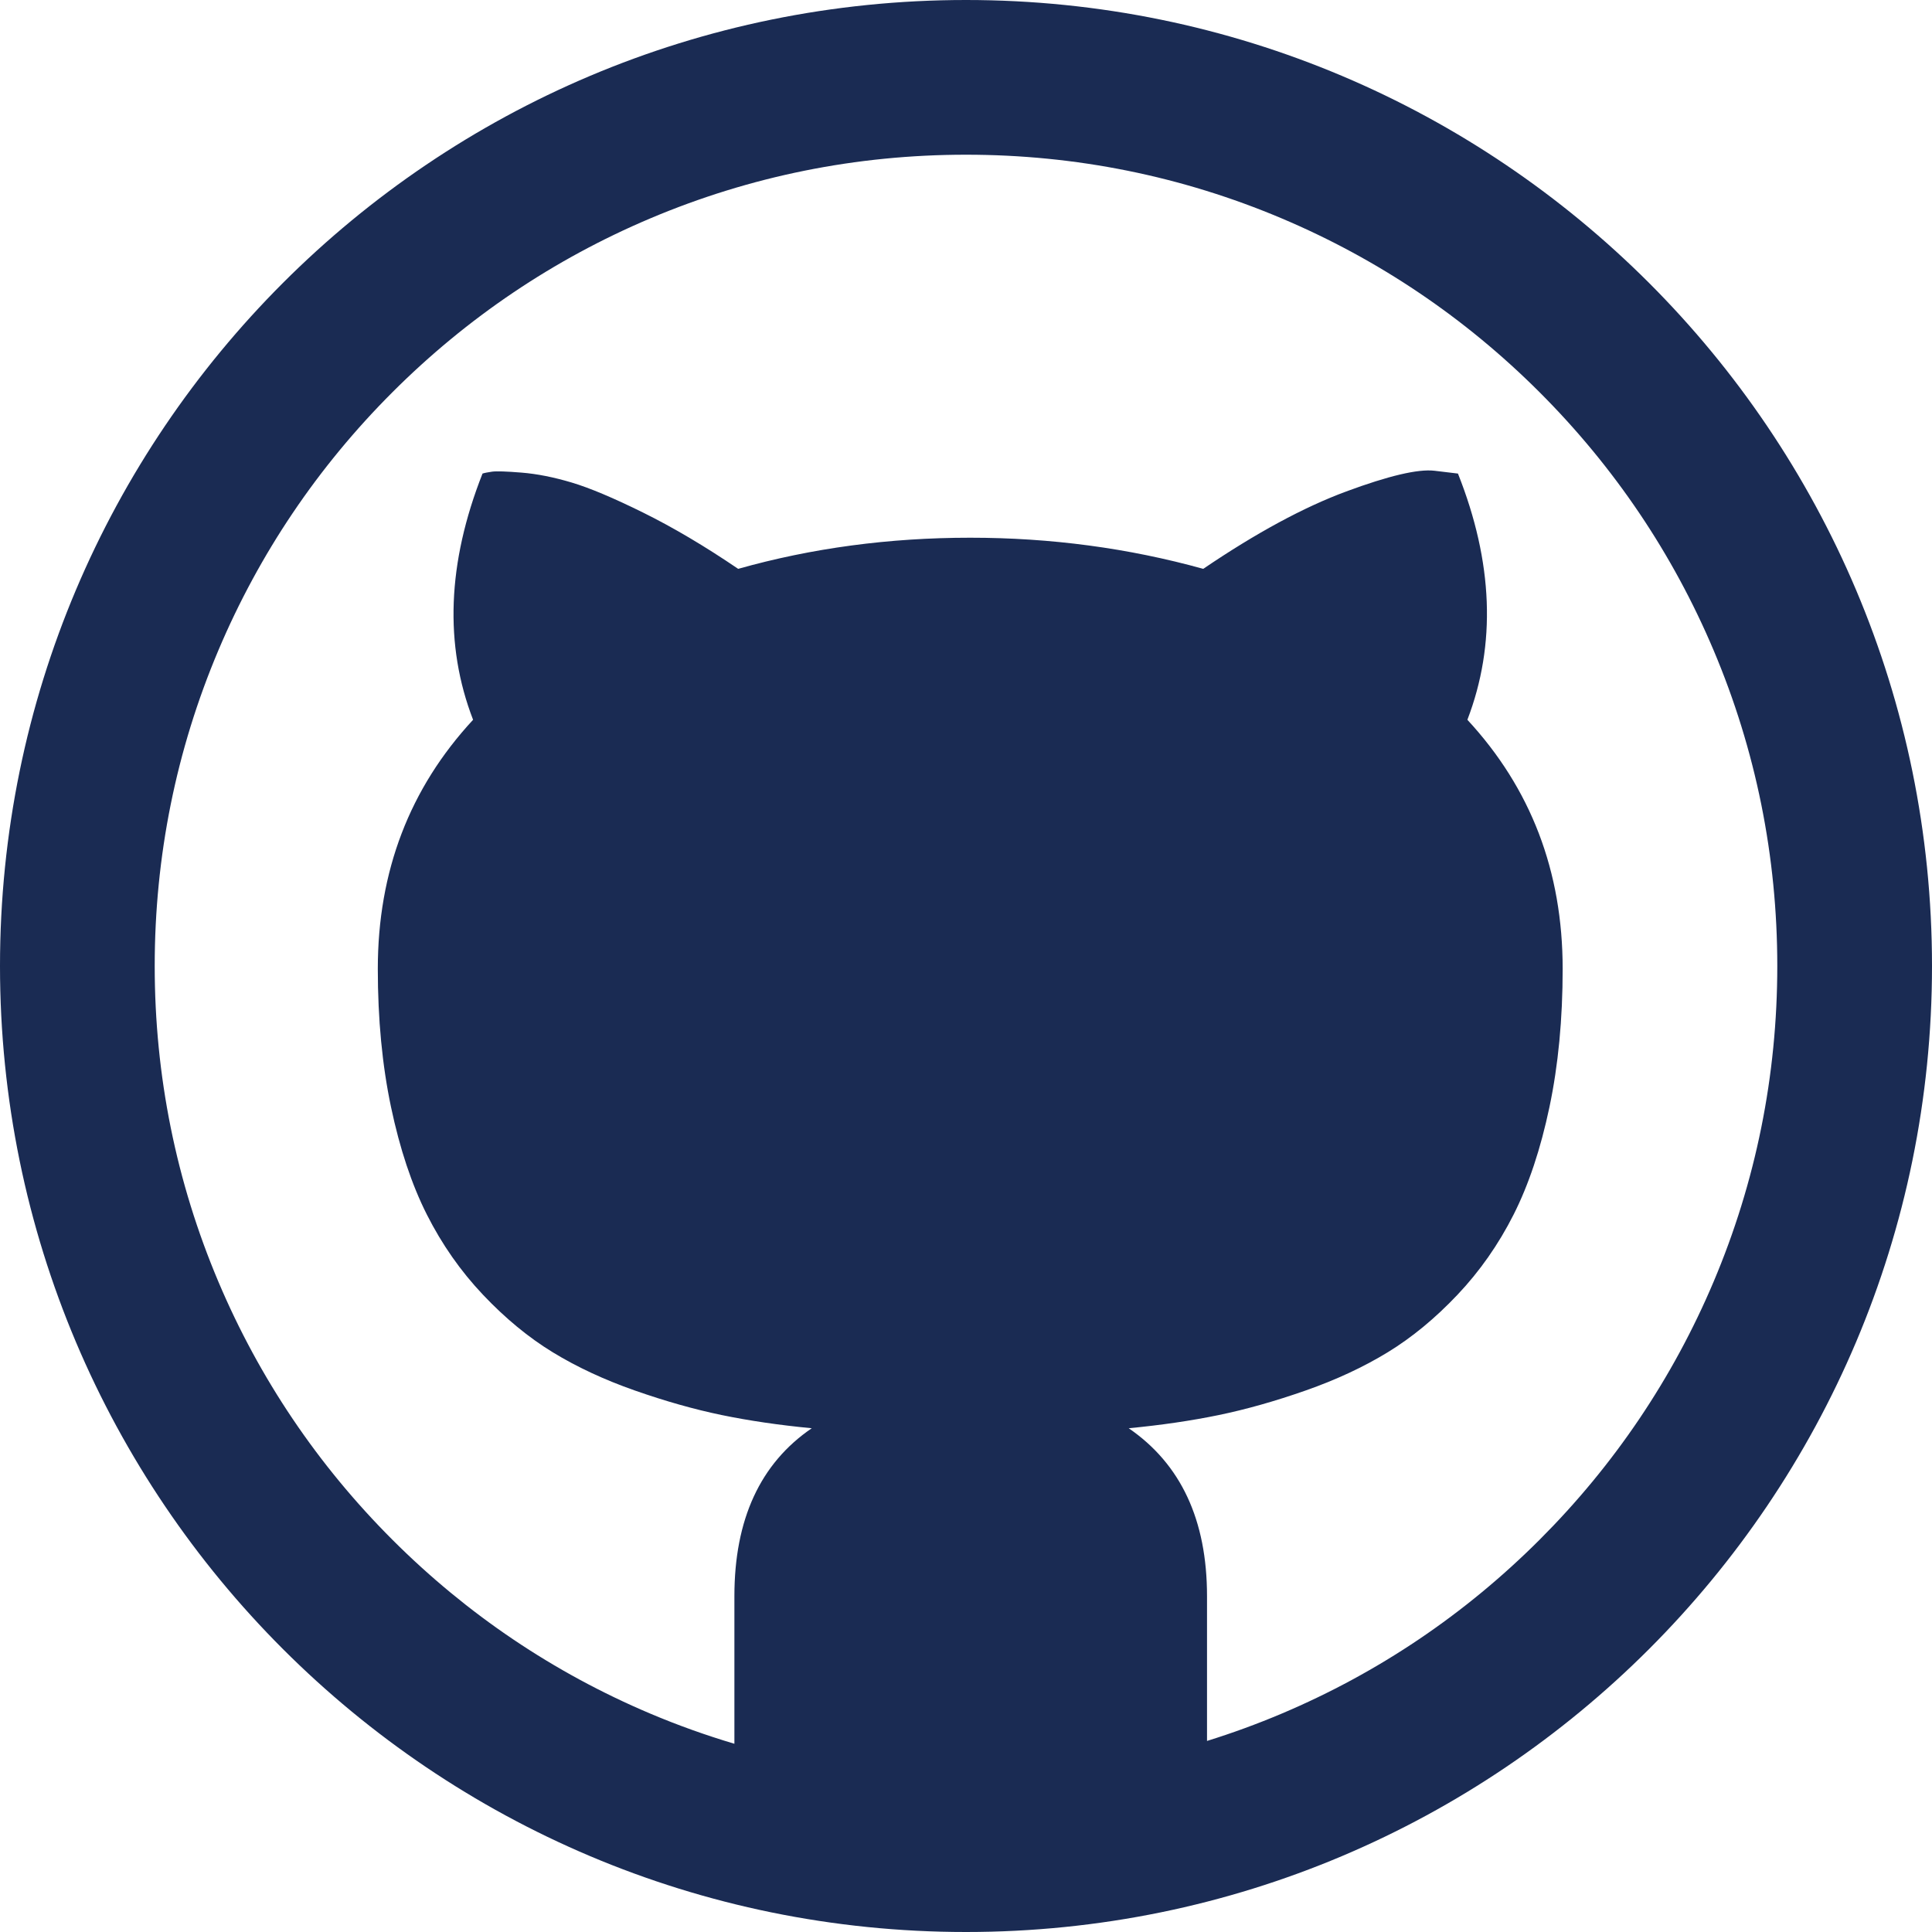
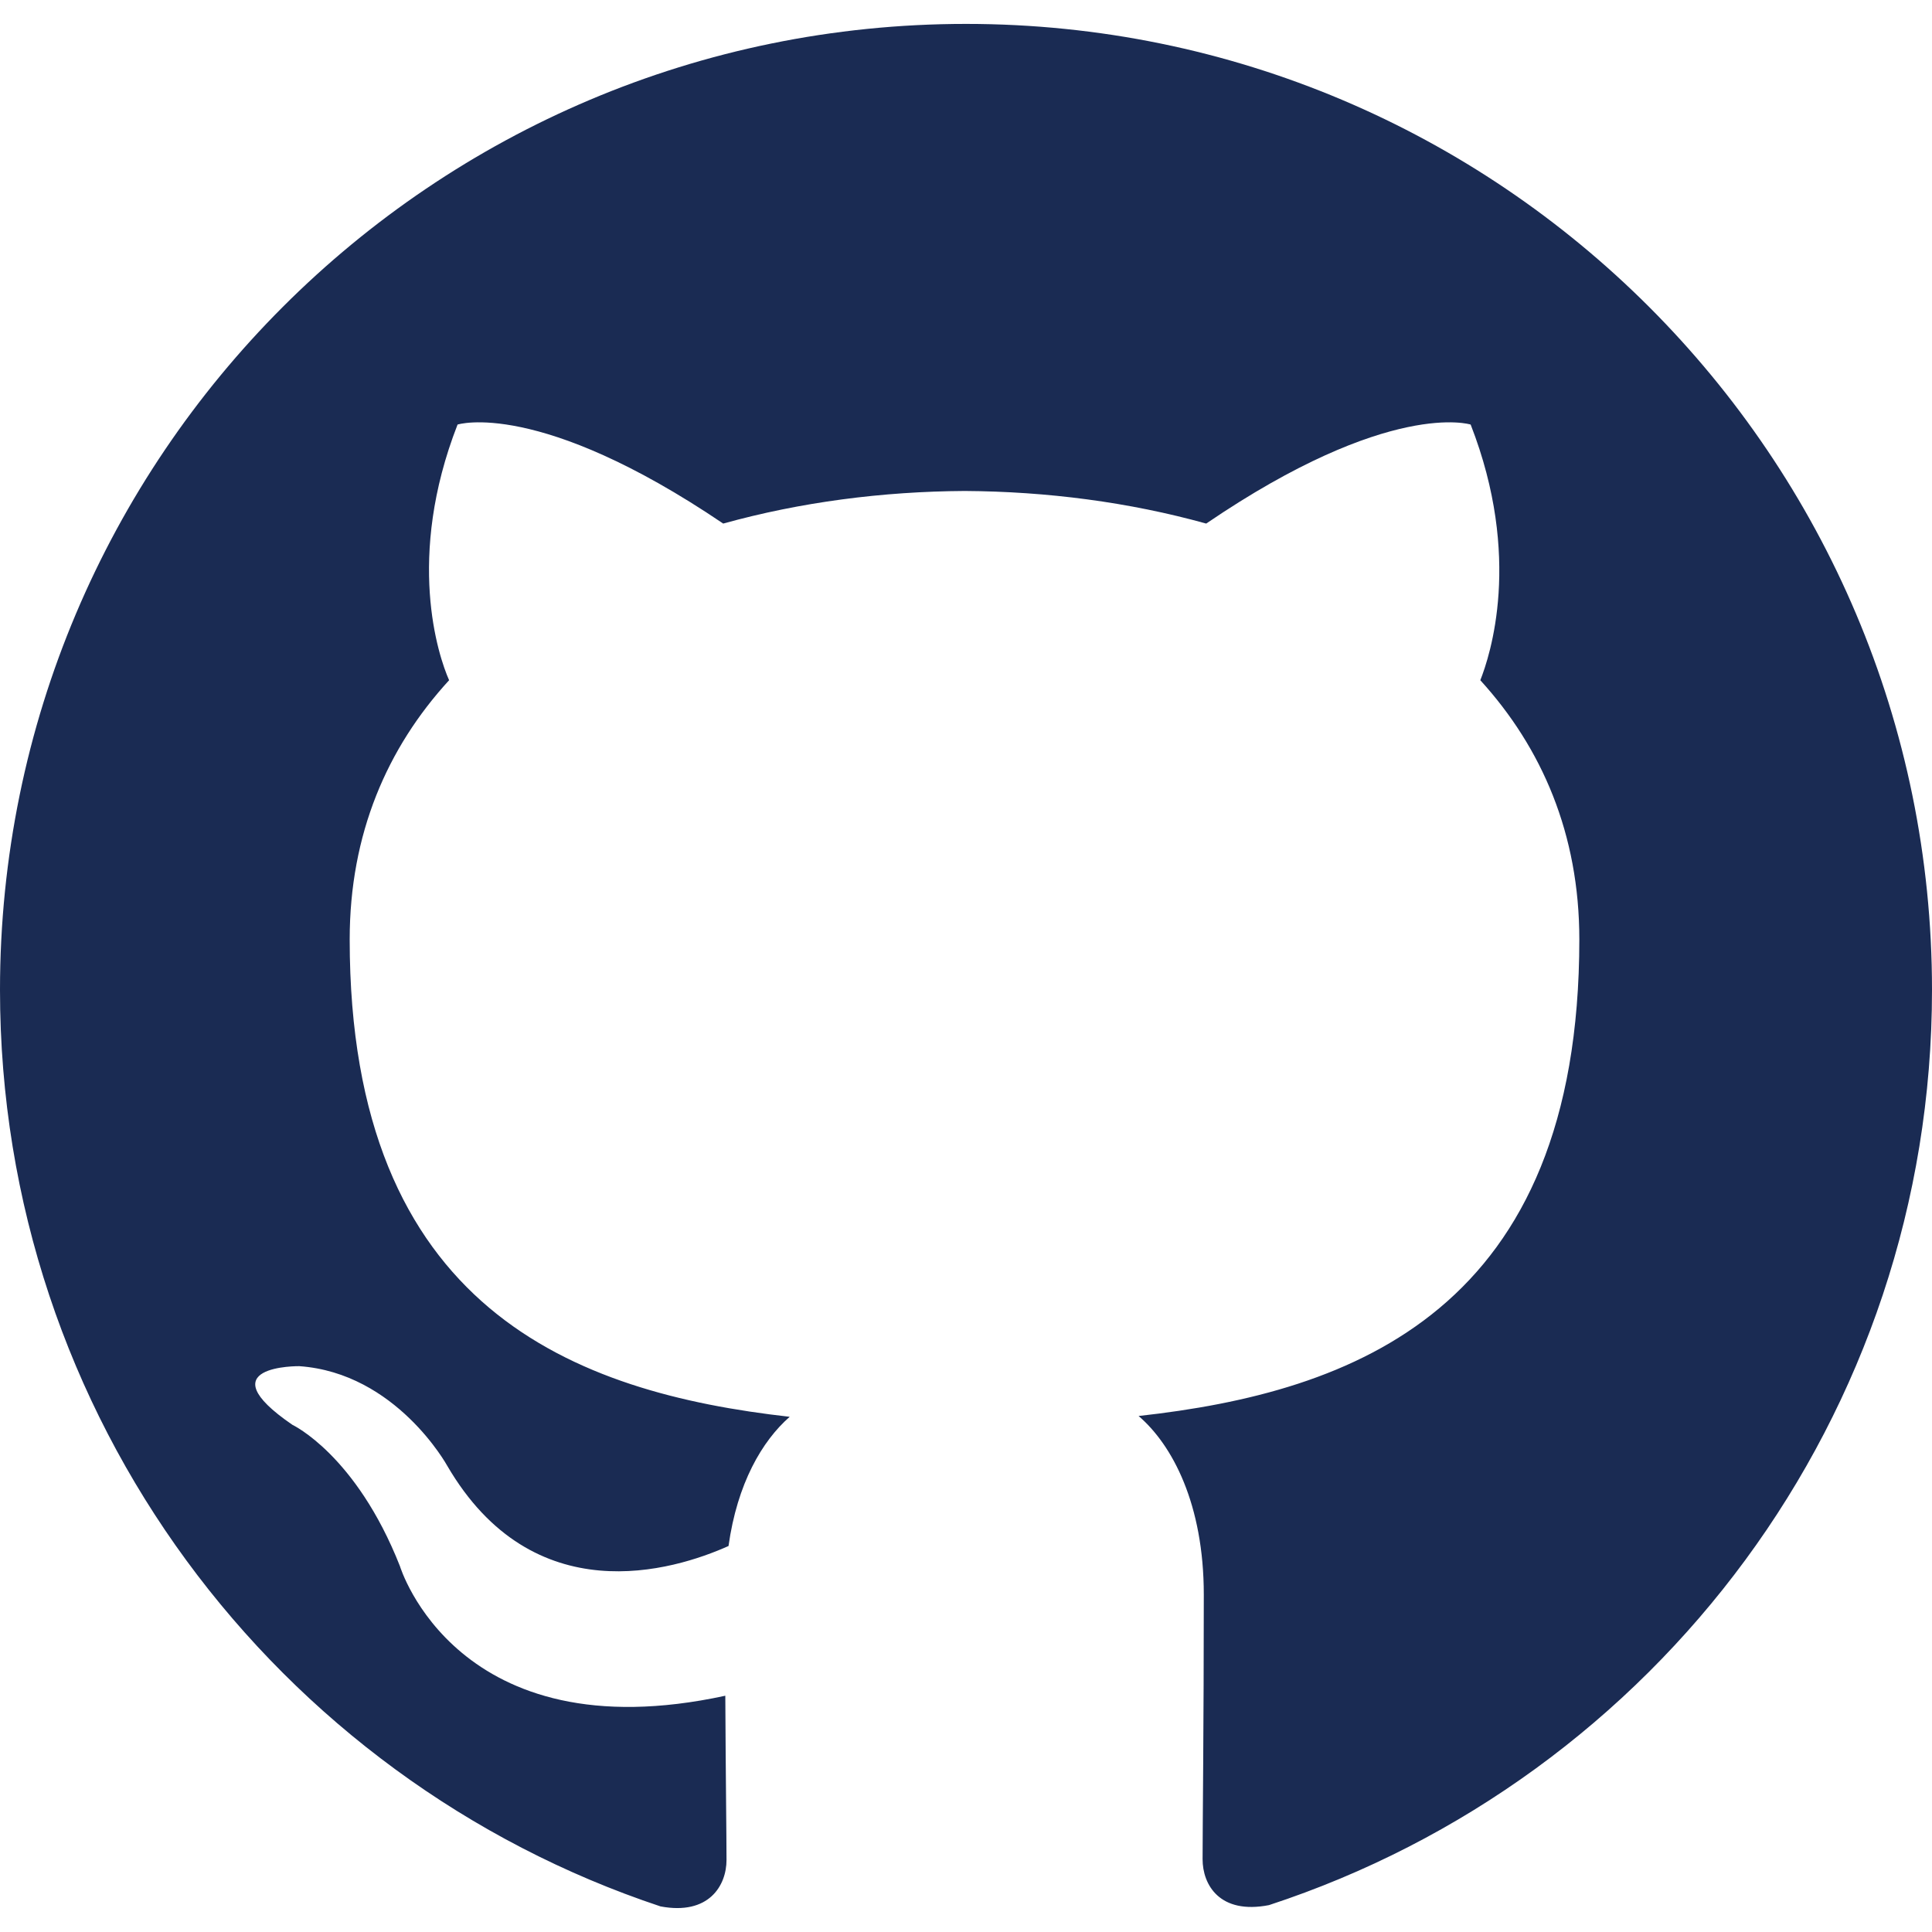
- <svg xmlns="http://www.w3.org/2000/svg" version="1.1" id="Capa_1" x="0px" y="0px" width="512px" height="512px" viewBox="0 0 512 512" fill="#1a2B53" style="enable-background:new 0 0 512 512;" xml:space="preserve">
-   <g>
-     <path d="M256,0C114.615,0,0,114.615,0,256s114.615,256,256,256s256-114.615,256-256S397.385,0,256,0z M408.027,408.027   c-19.76,19.759-42.756,35.267-68.354,46.094c-6.502,2.75-13.105,5.164-19.801,7.246V423c0-20.167-6.916-35-20.75-44.5   c8.668-0.833,16.625-2,23.875-3.5s14.918-3.667,23-6.5c8.084-2.833,15.334-6.208,21.75-10.125c6.418-3.917,12.584-9,18.5-15.25   c5.918-6.25,10.875-13.333,14.875-21.25s7.168-17.417,9.5-28.5c2.334-11.083,3.5-23.292,3.5-36.625c0-25.833-8.416-47.833-25.25-66   c7.668-20,6.834-41.75-2.5-65.25l-6.25-0.75c-4.332-0.5-12.125,1.333-23.375,5.5s-23.875,11-37.875,20.5   c-19.832-5.5-40.416-8.25-61.749-8.25c-21.5,0-42,2.75-61.5,8.25c-8.833-6-17.208-10.958-25.125-14.875s-14.25-6.583-19-8   s-9.167-2.292-13.25-2.625s-6.708-0.417-7.875-0.25s-2,0.333-2.5,0.5c-9.333,23.667-10.167,45.417-2.5,65.25   c-16.833,18.167-25.25,40.167-25.25,66c0,13.333,1.167,25.542,3.5,36.625s5.5,20.583,9.5,28.5s8.958,15,14.875,21.25   s12.083,11.333,18.5,15.25s13.667,7.292,21.75,10.125s15.75,5,23,6.5s15.208,2.667,23.875,3.5c-13.667,9.333-20.5,24.167-20.5,44.5   v39.115c-7.549-2.247-14.99-4.902-22.3-7.994c-25.597-10.827-48.594-26.335-68.353-46.094   c-19.758-19.758-35.267-42.756-46.093-68.354C46.679,313.195,41,285.043,41,256s5.679-57.195,16.879-83.675   c10.827-25.597,26.335-48.594,46.093-68.353c19.758-19.759,42.756-35.267,68.353-46.093C198.805,46.679,226.957,41,256,41   s57.195,5.679,83.676,16.879c25.598,10.827,48.594,26.335,68.354,46.093c19.758,19.758,35.266,42.756,46.092,68.353   C465.32,198.805,471,226.957,471,256s-5.68,57.195-16.879,83.675C443.295,365.271,427.785,388.27,408.027,408.027z" />
-   </g>
-   <g>
- 	</g>
-   <g>
- 	</g>
-   <g>
- 	</g>
-   <g>
- 	</g>
-   <g>
- 	</g>
-   <g>
- 	</g>
-   <g>
- 	</g>
-   <g>
- 	</g>
-   <g>
- 	</g>
-   <g>
- 	</g>
-   <g>
- 	</g>
-   <g>
- 	</g>
-   <g>
- 	</g>
-   <g>
- 	</g>
-   <g>
- 	</g>
+ <svg xmlns="http://www.w3.org/2000/svg" role="img" viewBox="0 0 24 24" fill="#1a2B53">
+   <path d="M12 .297c-6.63 0-12 5.373-12 12 0 5.303 3.438 9.8 8.205 11.385.6.113.82-.258.82-.577 0-.285-.01-1.04-.015-2.04-3.338.724-4.042-1.61-4.042-1.61C4.422 18.07 3.633 17.7 3.633 17.7c-1.087-.744.084-.729.084-.729 1.205.084 1.838 1.236 1.838 1.236 1.07 1.835 2.809 1.305 3.495.998.108-.776.417-1.305.76-1.605-2.665-.3-5.466-1.332-5.466-5.93 0-1.31.465-2.38 1.235-3.22-.135-.303-.54-1.523.105-3.176 0 0 1.005-.322 3.3 1.23.96-.267 1.98-.399 3-.405 1.02.006 2.04.138 3 .405 2.28-1.552 3.285-1.23 3.285-1.23.645 1.653.24 2.873.12 3.176.765.84 1.23 1.91 1.23 3.22 0 4.61-2.805 5.625-5.475 5.92.42.36.81 1.096.81 2.22 0 1.606-.015 2.896-.015 3.286 0 .315.21.69.825.57C20.565 22.092 24 17.592 24 12.297c0-6.627-5.373-12-12-12" />
</svg>
